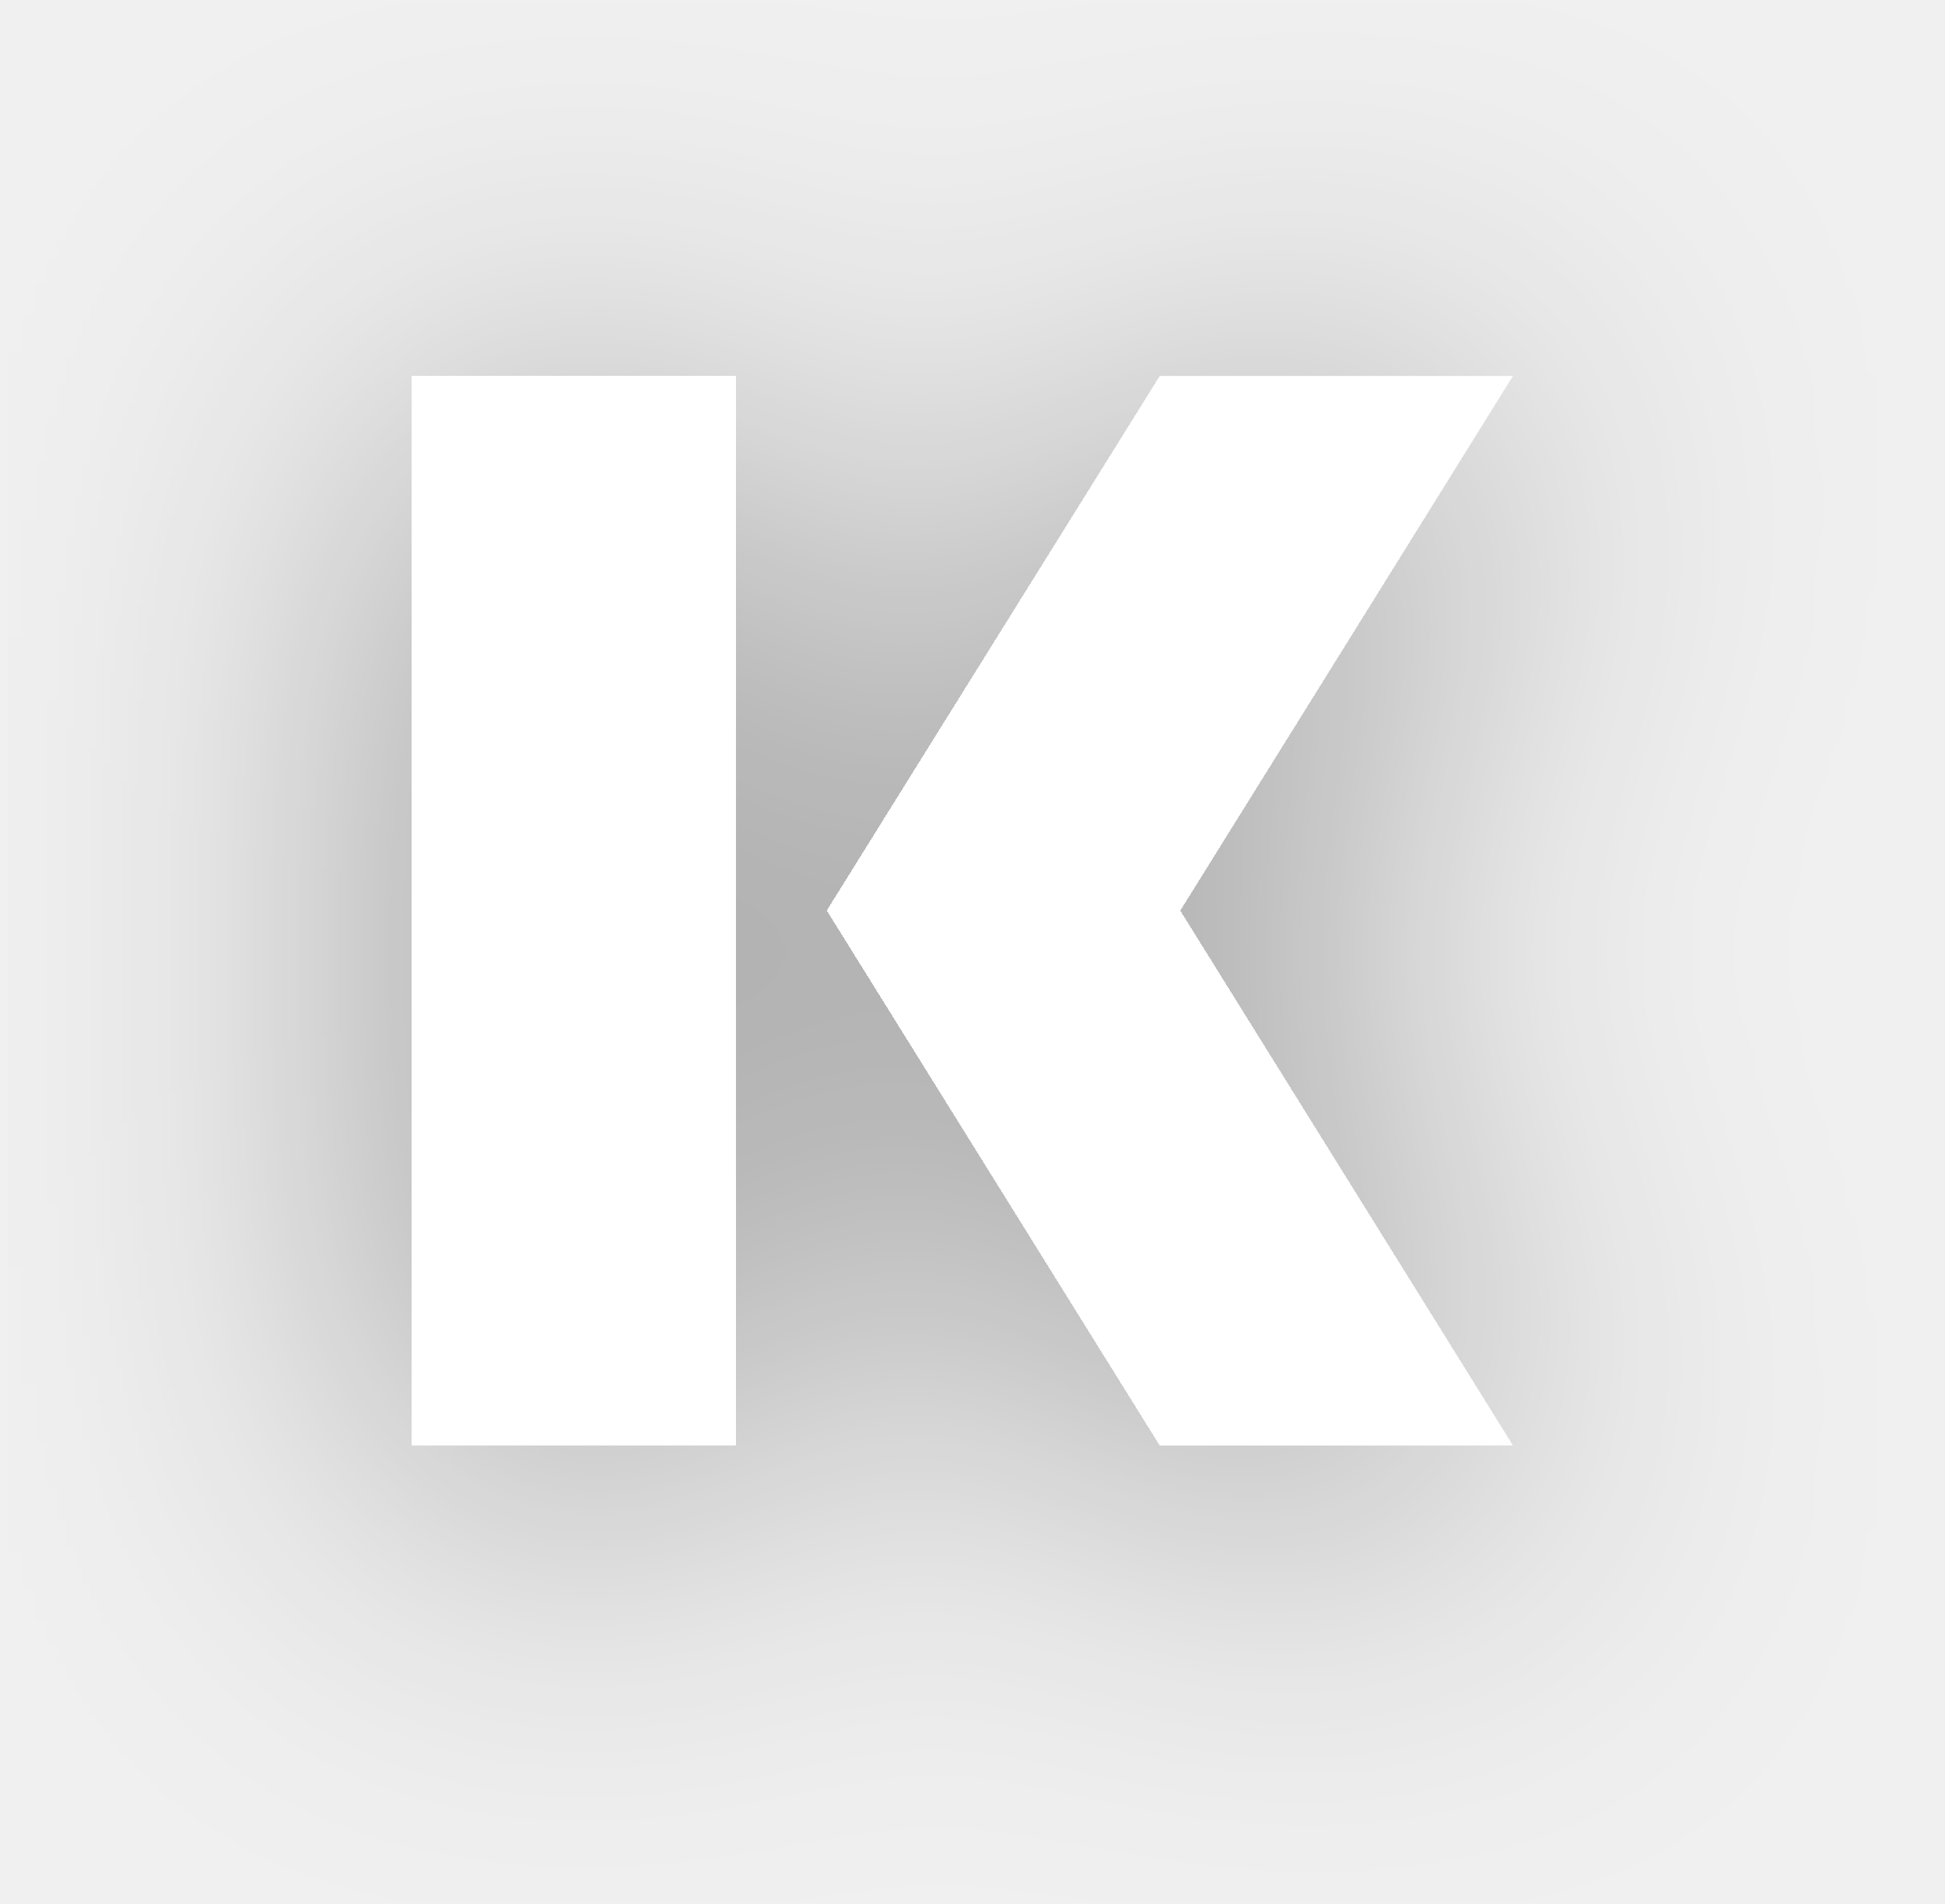
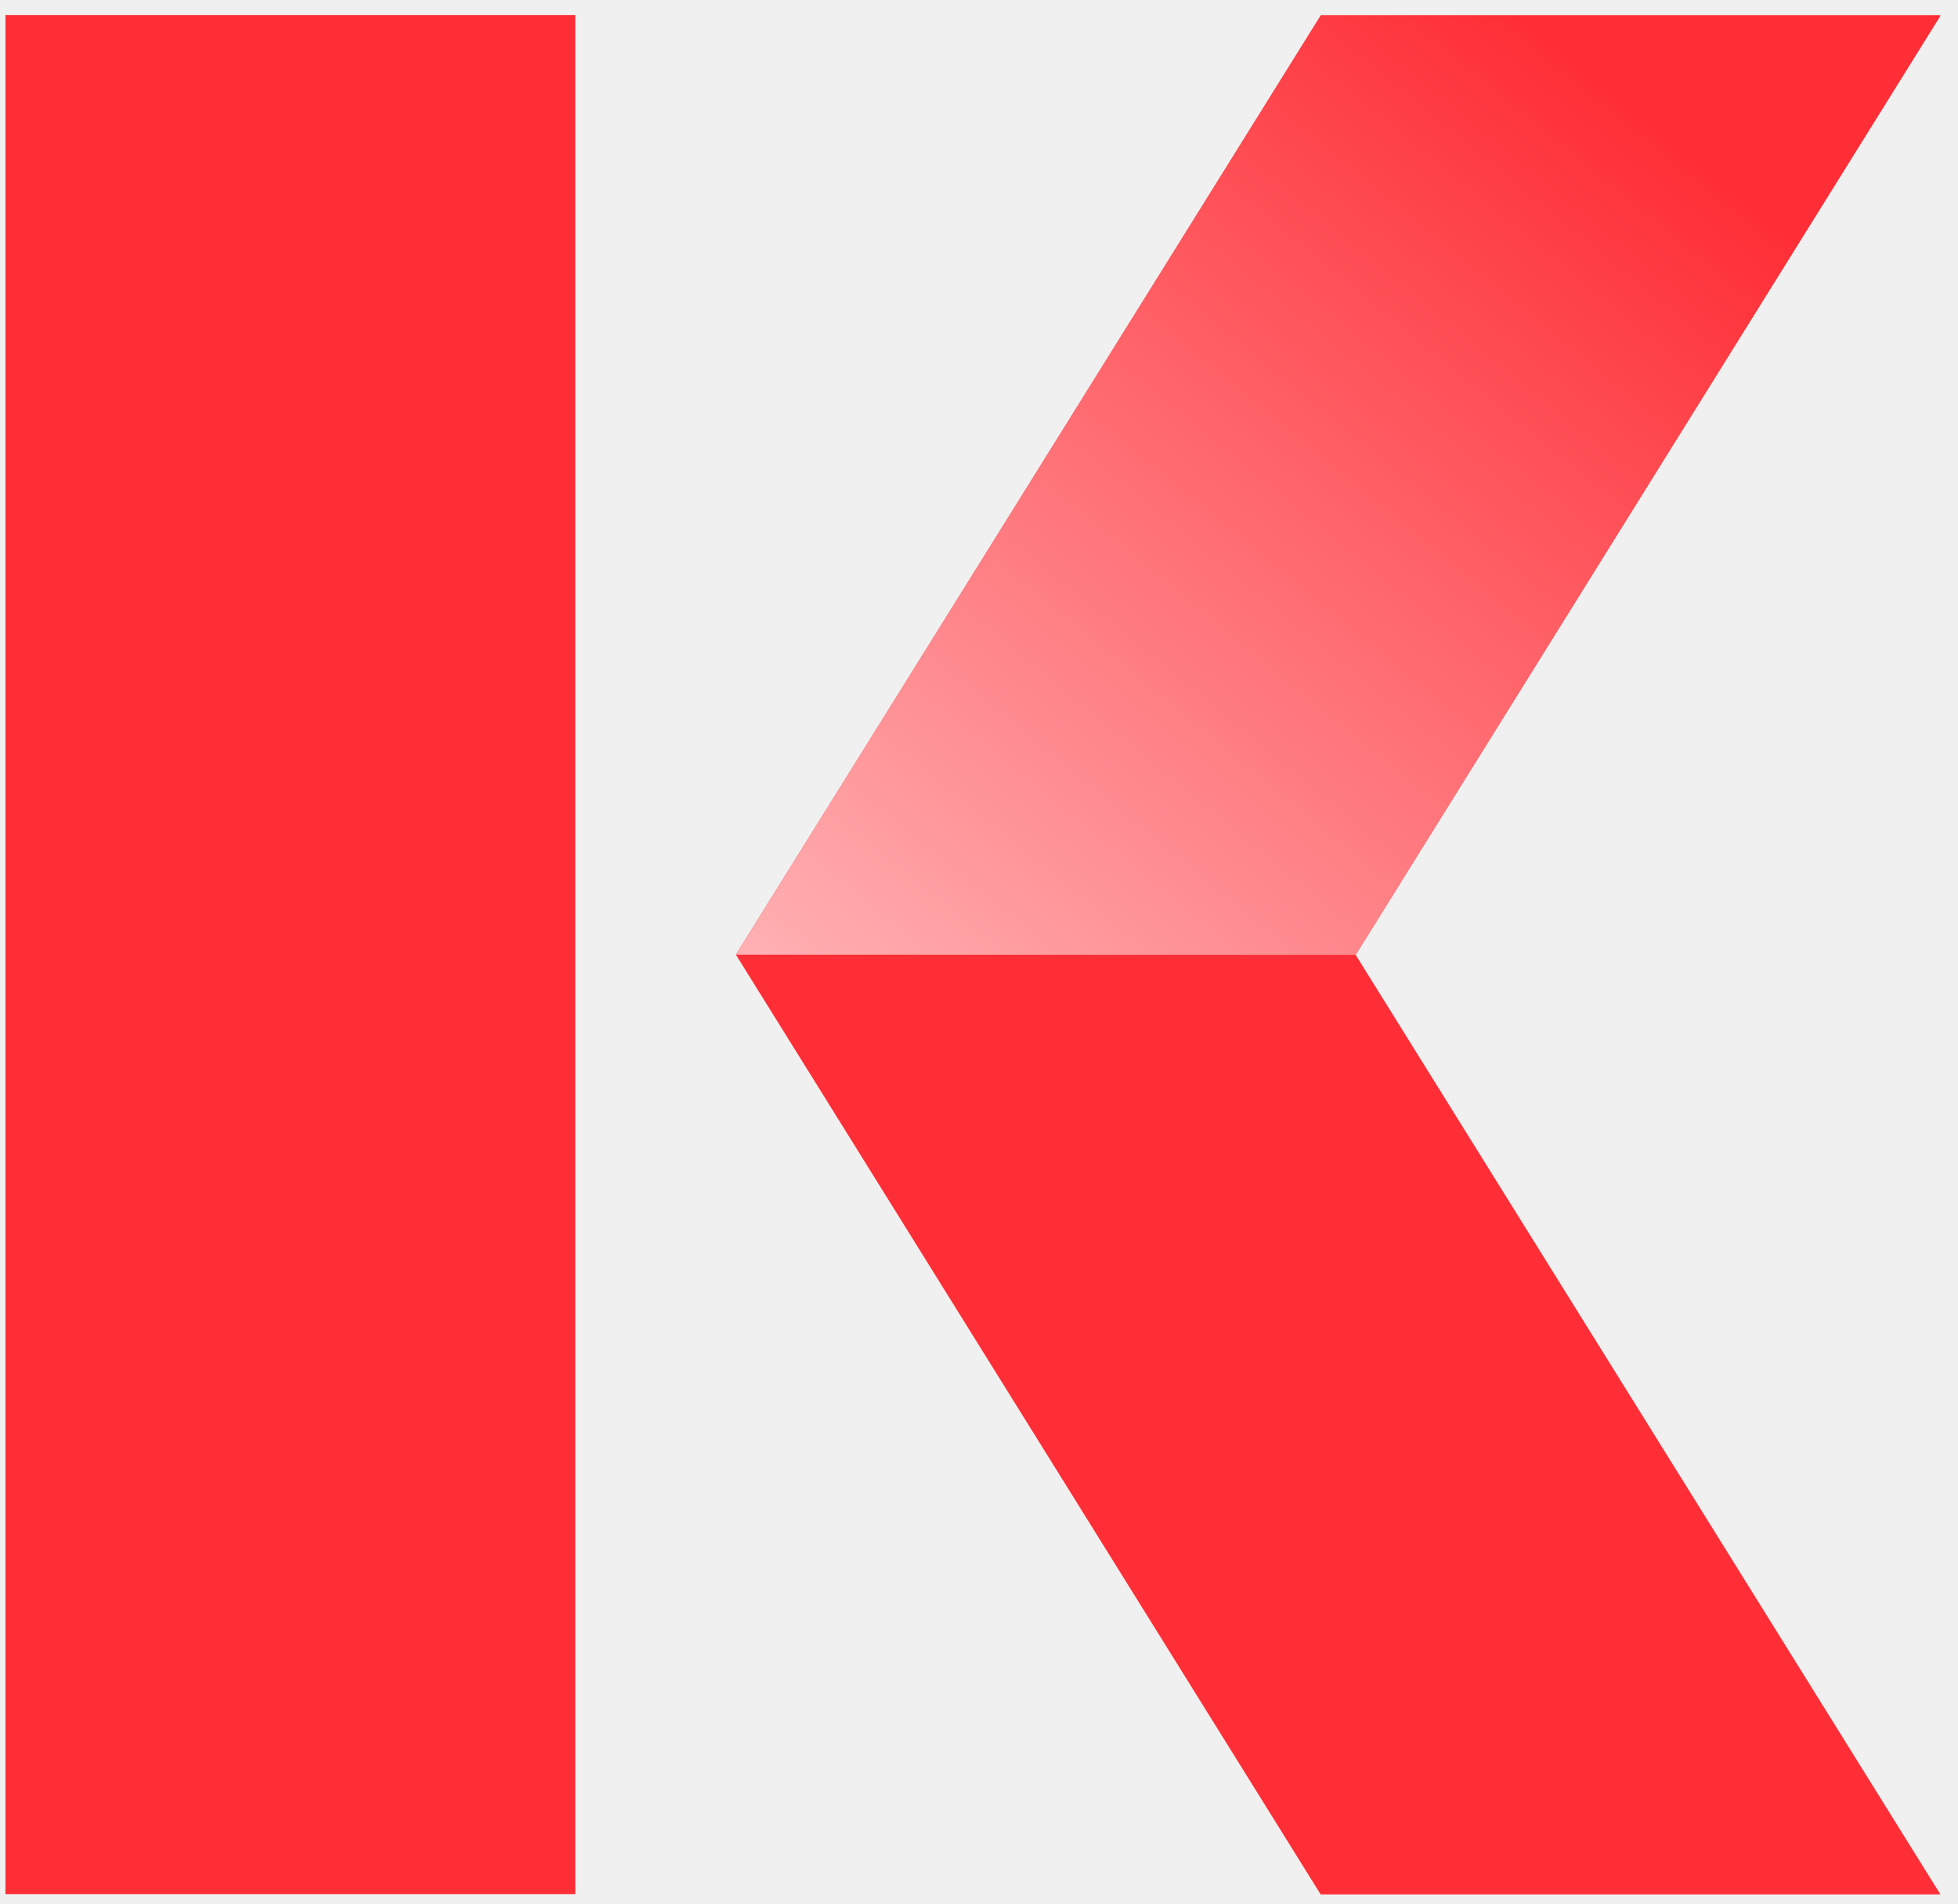
- <svg xmlns="http://www.w3.org/2000/svg" width="188" height="184" viewBox="0 0 188 184" fill="none">
-   <g filter="url(#filter0_d_1210_1730)">
-     <path d="M71.132 36.336H39.8V139.65H71.132V36.336Z" fill="white" />
-     <path d="M146.2 36.352H112.123L79.961 87.998L112.112 139.666H146.189L114.038 88.009L146.2 36.352Z" fill="white" />
+ <svg xmlns="http://www.w3.org/2000/svg" width="108" height="105" viewBox="0 0 108 105" fill="none">
+   <path d="M31.733 0.828H0.301V104.474H31.733V0.828Z" fill="#FE2E36" />
+   <path d="M107.042 0.844H72.856L40.59 52.656L72.844 104.49H107.03L74.776 52.667L107.042 0.844Z" fill="#FE2E36" />
+   <mask id="mask0_3509_27819" style="mask-type:luminance" maskUnits="userSpaceOnUse" x="40" y="0" width="68" height="53">
+     <path d="M40.59 52.656L74.776 52.667L107.042 0.844H72.856L40.59 52.656Z" fill="white" />
+   </mask>
+   <g mask="url(#mask0_3509_27819)">
+     <path d="M68.685 -30.536L13.871 30.824L78.965 84.166L133.779 22.806L68.685 -30.536Z" fill="url(#paint0_linear_3509_27819)" />
  </g>
  <defs>
-     <filter id="filter0_d_1210_1730" x="0.8" y="0.336" width="186.4" height="183.328" filterUnits="userSpaceOnUse" color-interpolation-filters="sRGB">
-       <feFlood flood-opacity="0" result="BackgroundImageFix" />
-       <feColorMatrix in="SourceAlpha" type="matrix" values="0 0 0 0 0 0 0 0 0 0 0 0 0 0 0 0 0 0 127 0" result="hardAlpha" />
-       <feOffset dx="1" dy="4" />
-       <feGaussianBlur stdDeviation="20" />
-       <feComposite in2="hardAlpha" operator="out" />
-       <feColorMatrix type="matrix" values="0 0 0 0 0 0 0 0 0 0 0 0 0 0 0 0 0 0 0.4 0" />
-       <feBlend mode="normal" in2="BackgroundImageFix" result="effect1_dropShadow_1210_1730" />
-       <feBlend mode="normal" in="SourceGraphic" in2="effect1_dropShadow_1210_1730" result="shape" />
-     </filter>
+     <linearGradient id="paint0_linear_3509_27819" x1="18.113" y1="85.951" x2="86.207" y2="2.854" gradientUnits="userSpaceOnUse">
+       <stop stop-color="white" />
+       <stop offset="1" stop-color="#FE2E36" />
+     </linearGradient>
  </defs>
</svg>
